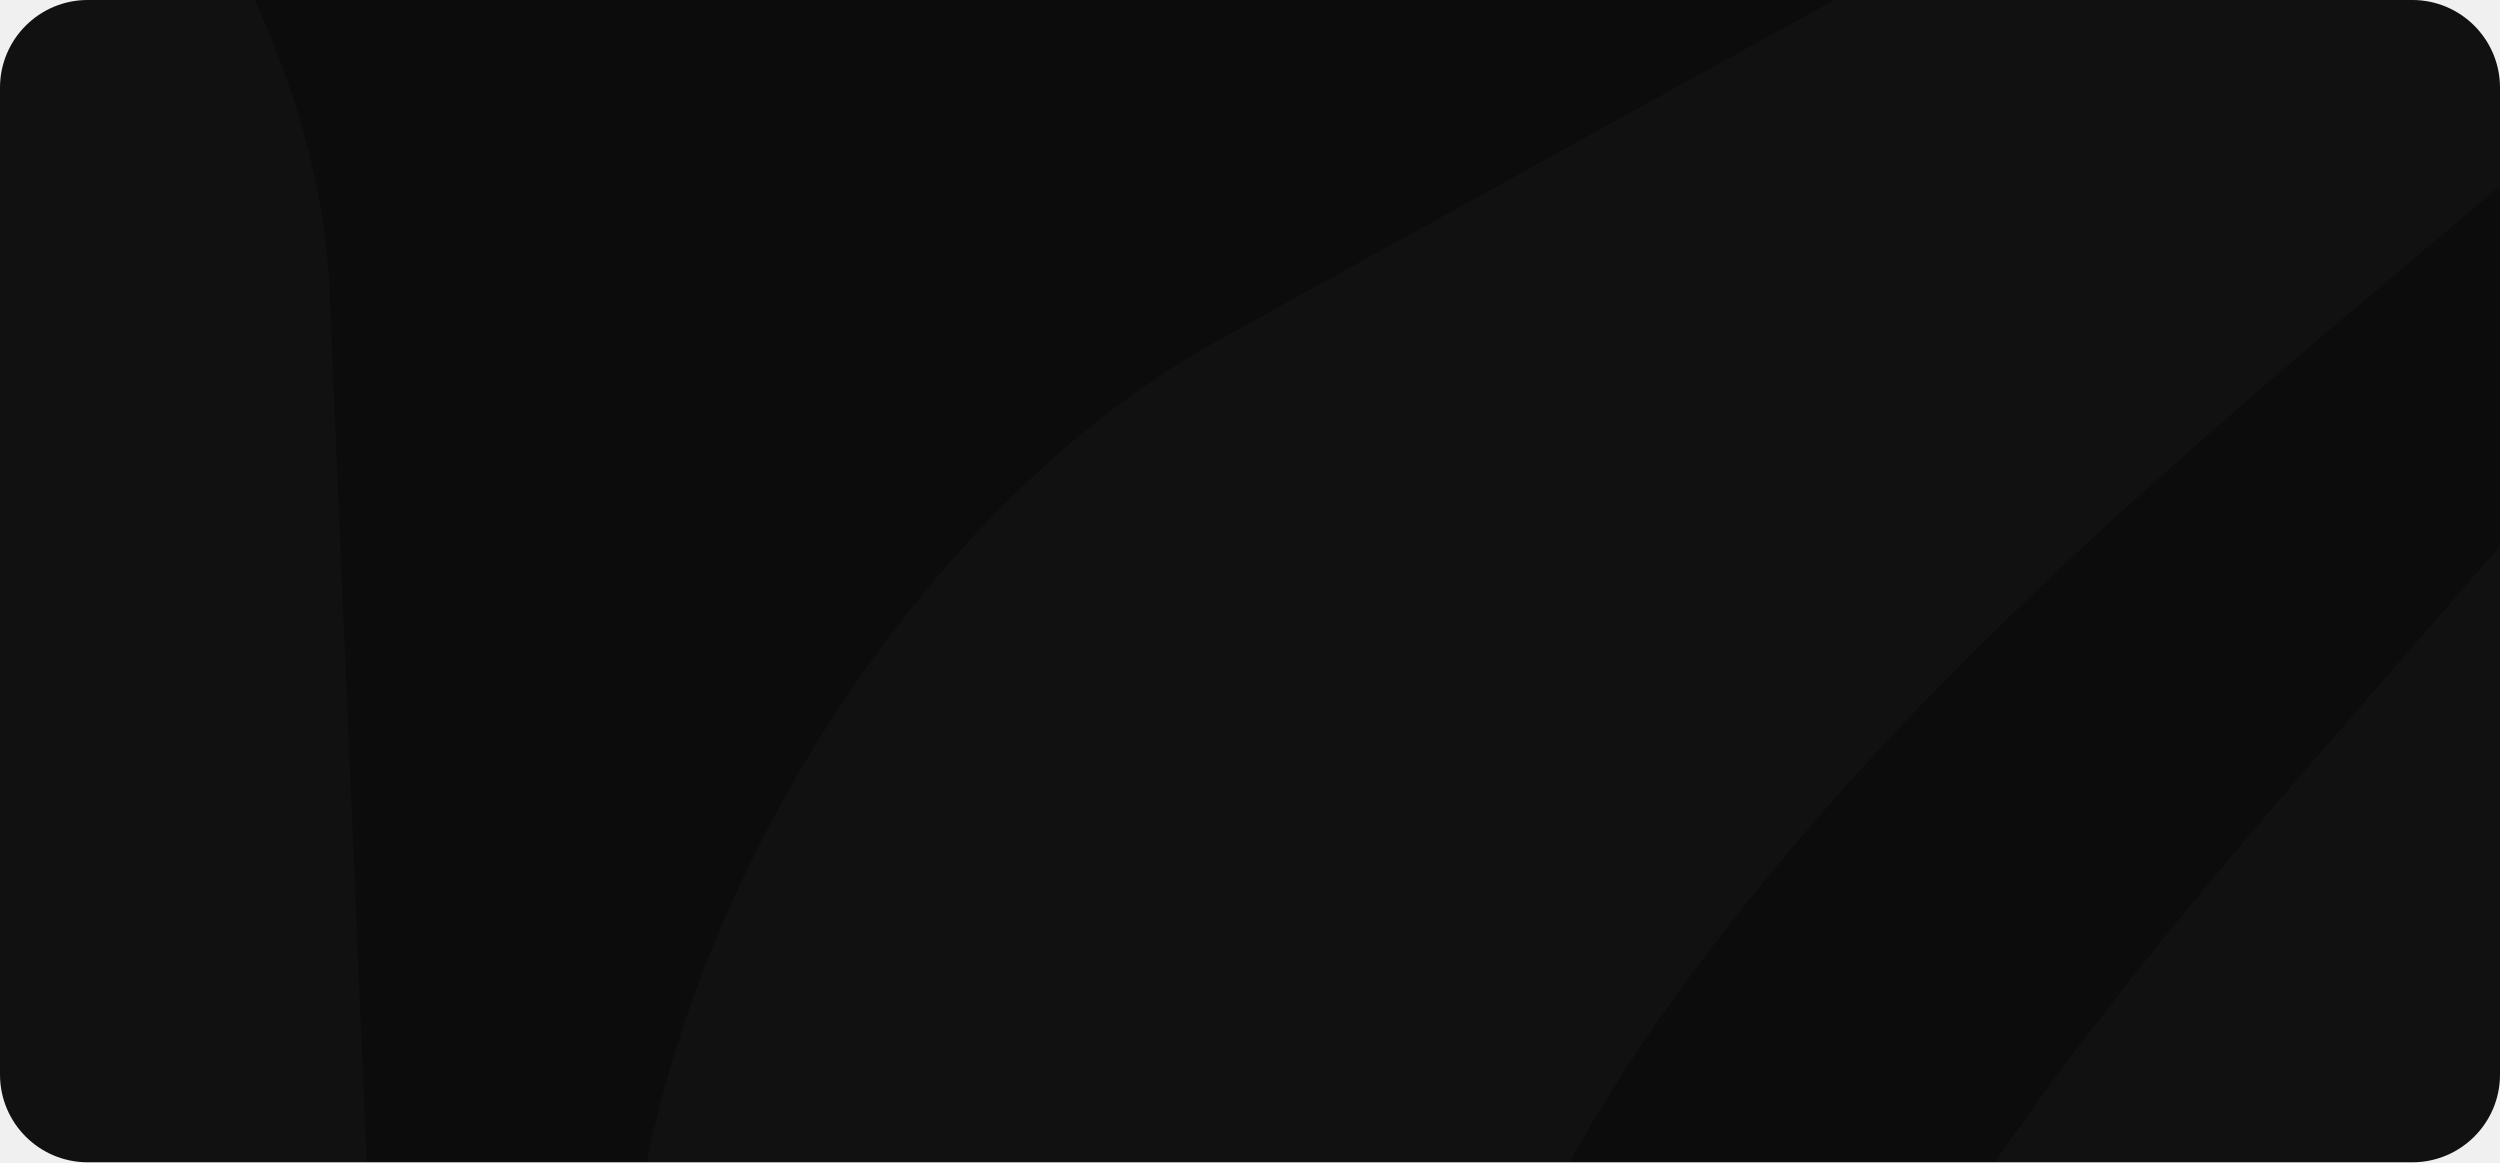
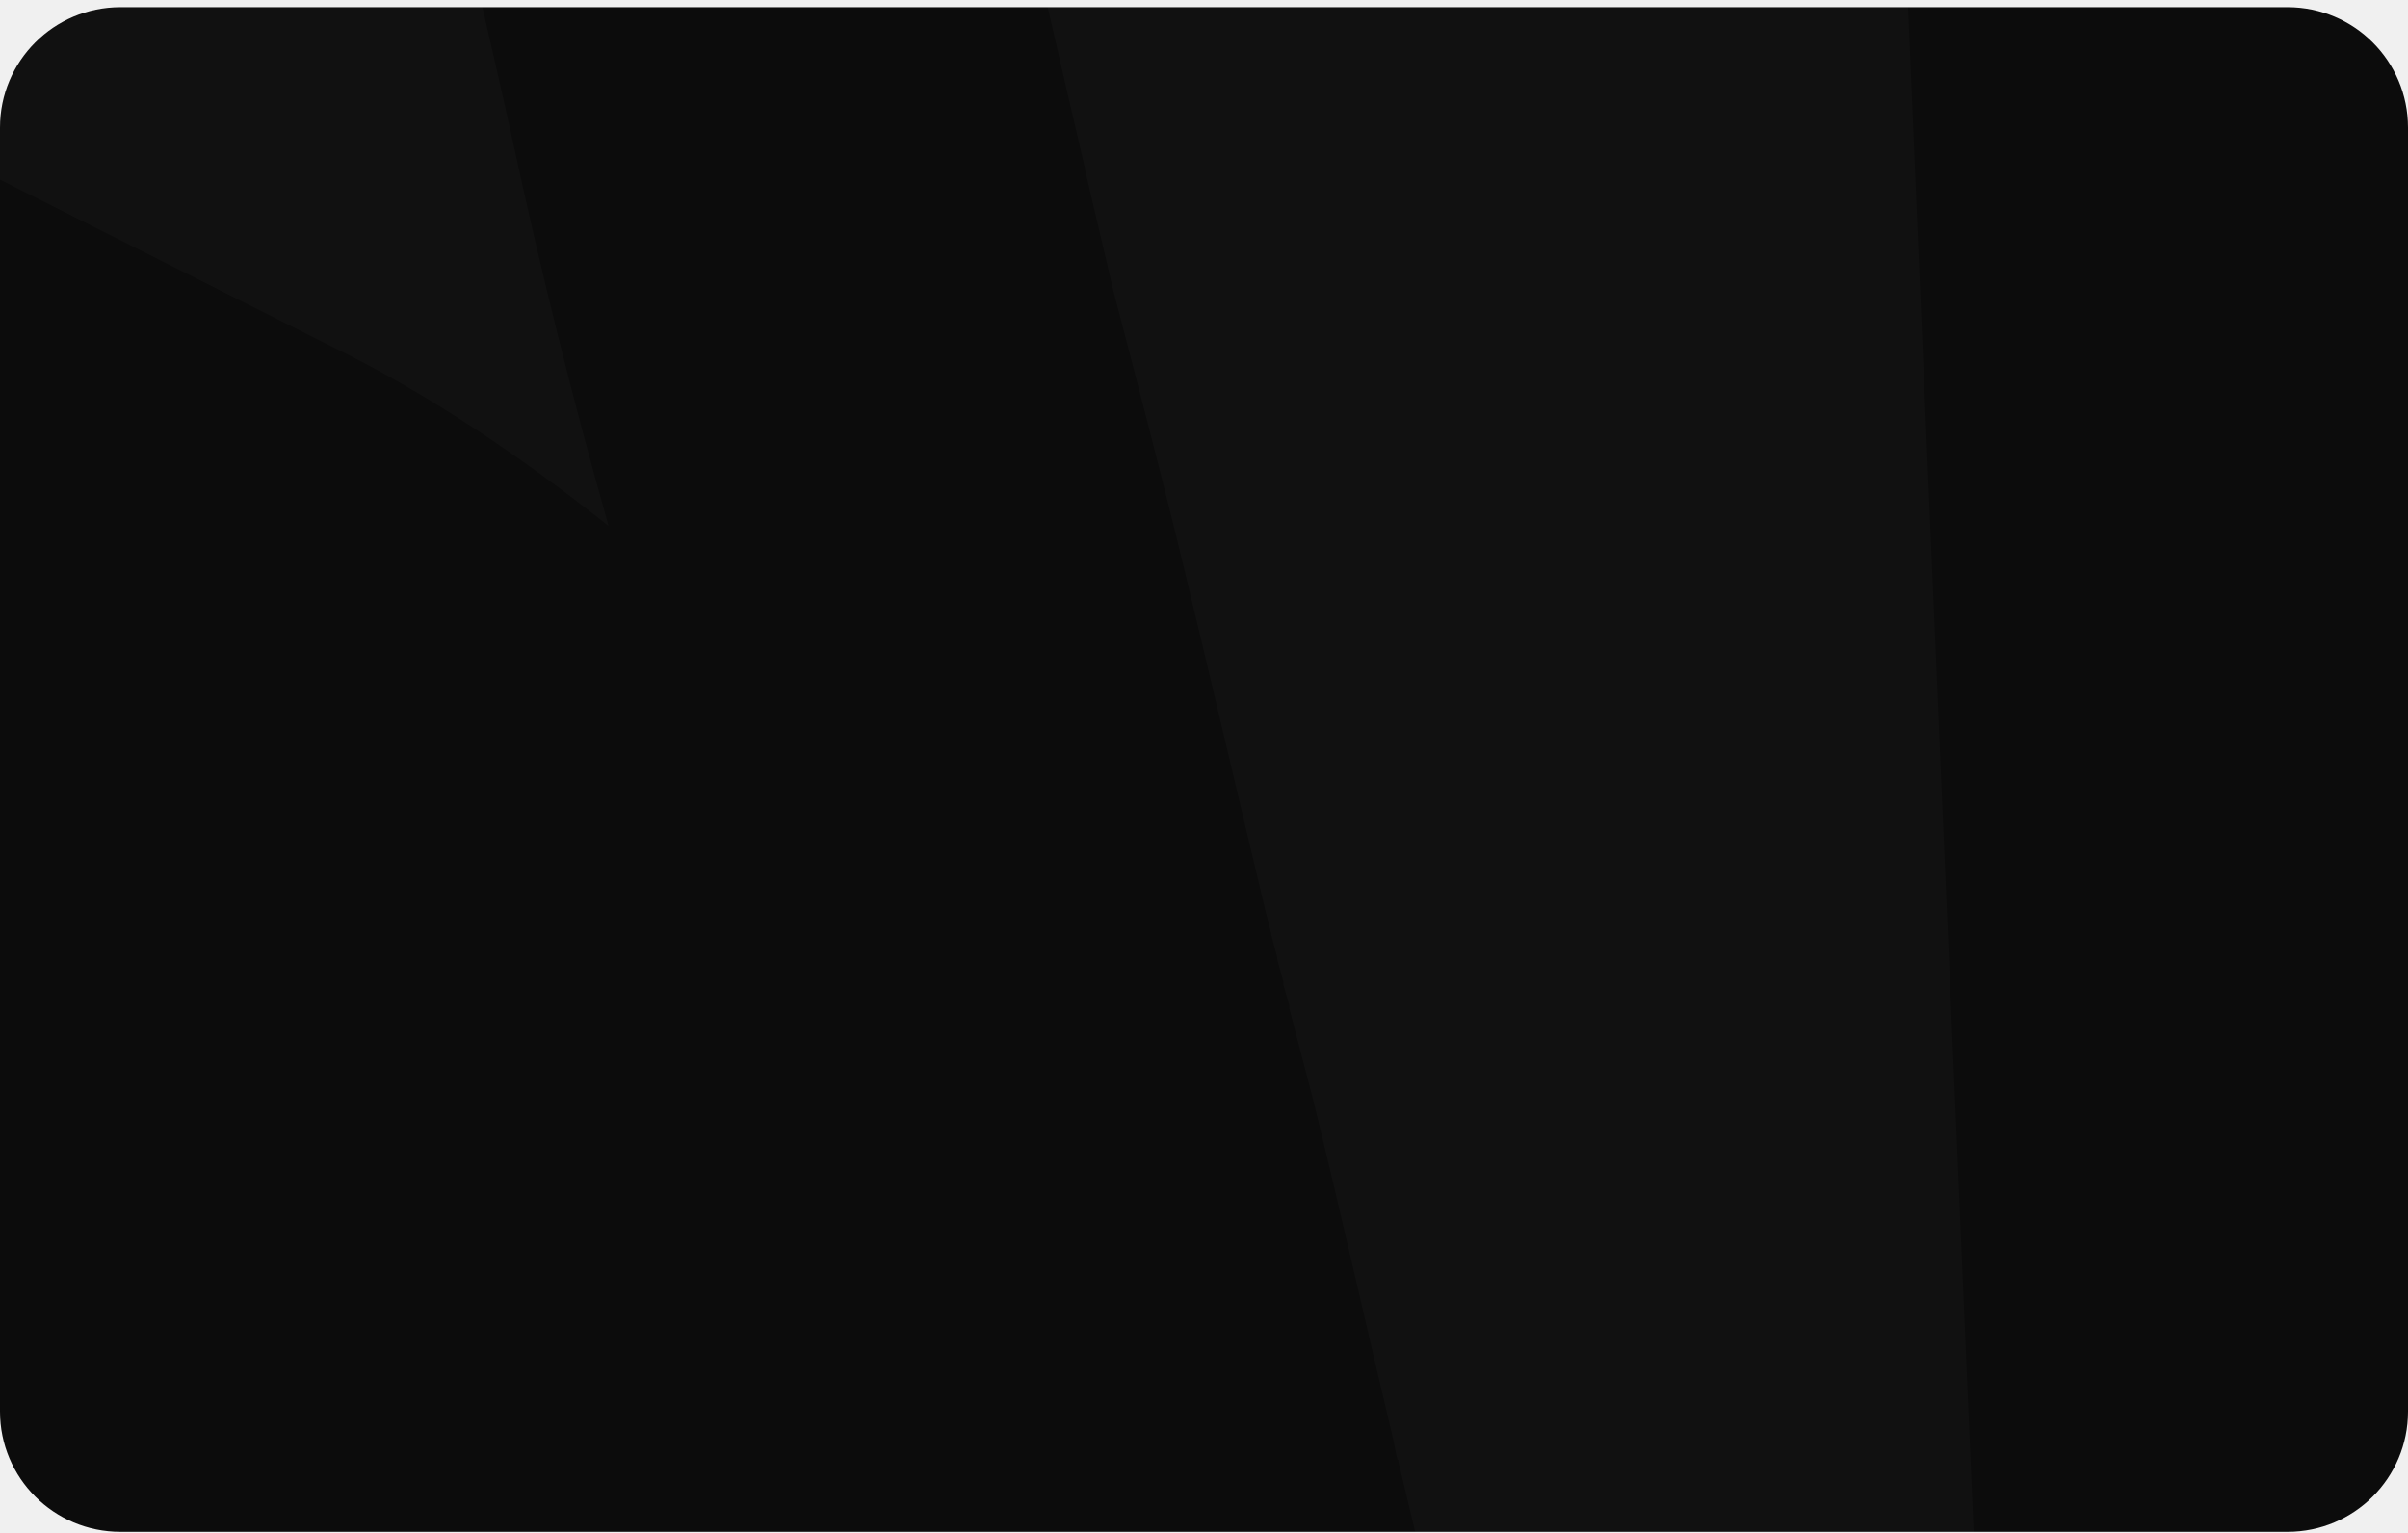
- <svg xmlns="http://www.w3.org/2000/svg" width="570" height="265" viewBox="0 0 570 265" fill="none">
-   <g clip-path="url(#clip0_48_275)">
-     <rect width="570" height="265" rx="20" fill="#0C0C0C" />
-     <path fill-rule="evenodd" clip-rule="evenodd" d="M95.789 684.823V684.699H95.665C93.42 682.721 87.807 666.274 80.698 641.542L79.202 636.347C77.082 628.804 74.837 620.518 72.468 611.862V611.739C69.224 599.62 65.858 586.635 62.49 573.031L56.629 549.289C56.629 549.289 56.005 546.196 55.133 540.508C54.134 534.82 52.888 526.411 50.768 515.9C48.771 505.388 46.651 492.651 43.534 478.306C40.541 463.837 37.298 447.391 33.307 429.83C29.316 412.269 25.076 393.226 20.587 373.069C20.088 371.337 19.588 369.483 19.214 367.752V367.628L18.467 364.66C17.718 361.569 16.969 358.353 16.222 355.261V355.013H16.097L15.473 352.047C12.23 338.443 9.113 324.469 5.62 310.248C4.623 306.414 3.625 302.58 2.628 298.748V298.377L1.879 295.78V295.409L1.131 292.688V292.44L0.382 289.596V289.472L-0.366 286.504C-3.733 272.407 -7.1 257.938 -10.593 243.47C-13.337 232.093 -16.329 220.717 -19.322 209.215C-20.444 204.269 -21.692 199.199 -22.814 194.251V194.128C-23.563 190.914 -24.311 187.697 -25.059 184.483L-27.305 174.713C-30.172 163.213 -32.916 151.588 -35.785 140.212L-40.649 122.033C-41.771 117.21 -44.515 108.306 -47.134 101.629C-57.734 74.546 -74.696 51.916 -92.655 34.109C-110.863 16.301 -130.069 2.699 -148.277 -8.926C-166.361 -20.427 -183.822 -29.825 -199.91 -38.358C-229.218 -53.693 -253.911 -66.182 -272.119 -75.951V-76.075C-273.99 -76.941 -275.735 -77.929 -277.357 -78.92C-294.817 -88.565 -305.169 -94.377 -306.415 -95.119C-306.041 -94.501 -304.42 -92.275 -301.427 -88.071C-297.81 -83.619 -292.697 -76.694 -285.463 -68.655C-278.23 -60.741 -269.375 -50.725 -258.65 -40.46C-247.8 -30.072 -235.328 -18.696 -221.734 -6.823C-208.265 4.925 -193.798 17.661 -178.334 31.14L-176.713 32.625C-168.107 40.663 -159.377 48.948 -151.271 57.604V57.975H-150.897L-150.522 58.347V58.718H-150.148L-149.774 59.212V59.46H-149.399L-149.026 59.955V60.201H-148.777L-148.153 60.82V60.944H-148.028L-147.404 61.561V61.686C-146.657 62.427 -145.908 63.293 -145.159 64.158V64.653H-144.785L-144.412 65.024V65.395H-144.037L-143.663 65.766V66.137H-143.413L-142.914 66.632V66.88H-142.79L-142.167 67.498V67.621C-141.169 68.734 -140.172 69.971 -139.173 71.083V71.331H-139.049L-138.425 72.074C-137.801 72.815 -137.303 73.557 -136.679 74.299C-135.431 75.783 -134.309 77.267 -133.186 78.751C-131.94 80.482 -130.693 82.213 -129.445 83.945V84.068C-128.447 85.428 -127.45 86.913 -126.452 88.396V88.521H-126.327C-125.829 89.139 -125.455 89.881 -124.956 90.622V90.747C-124.207 91.859 -123.459 93.096 -122.711 94.332V94.456H-122.586C-120.466 97.918 -118.471 101.506 -116.725 105.215V105.586H-116.475L-115.976 106.698V107.069H-115.727L-115.228 108.306V108.554H-115.103L-114.48 109.914V110.037H-114.355C-113.856 111.151 -113.357 112.388 -112.983 113.5V113.748H-112.858C-112.359 114.985 -111.861 116.097 -111.487 117.334V117.457H-111.362L-110.738 119.436V119.683H-110.613C-110.364 120.302 -110.114 121.044 -109.866 121.662V122.033C-109.616 122.775 -109.367 123.517 -109.117 124.259C-107.746 128.71 -106.997 131.184 -105.501 137.861L-102.008 154.68C-99.763 166.675 -96.77 178.547 -94.151 190.542C-90.659 206.742 -86.669 222.818 -82.179 238.647C-93.403 229.743 -104.877 222.077 -116.226 216.512L-231.712 158.39L-233.083 157.648C-235.328 156.534 -237.573 155.299 -239.818 154.062V153.937H-239.943C-243.061 152.083 -246.303 150.105 -249.546 148.003H-249.671L-251.791 146.518H-251.915L-254.036 145.034C-255.781 143.798 -257.527 142.561 -259.274 141.324H-259.399C-261.394 139.84 -263.389 138.357 -265.385 136.872C-266.631 135.883 -267.879 134.895 -269.126 133.904C-272.119 131.555 -275.112 128.958 -278.105 126.485C-286.836 118.942 -295.441 110.656 -303.672 101.875C-305.916 99.403 -308.162 97.053 -310.406 94.456C-313.275 91.241 -315.894 88.15 -318.638 84.81H-318.762C-324.499 77.762 -329.987 70.589 -335.1 63.293V63.169H-335.225C-337.719 59.46 -340.213 55.873 -342.708 52.164V52.039C-345.826 47.093 -348.819 42.147 -351.687 37.2V37.077C-353.558 33.861 -355.304 30.646 -356.925 27.431L-357.673 25.947L-358.422 24.463C-360.043 21.247 -361.539 18.032 -362.911 14.818C-364.907 10.365 -366.653 5.914 -368.149 1.462V1.337H-368.274C-368.648 -0.023 -369.147 -1.383 -369.646 -2.743L-432.128 -197.388C-432.627 -198.872 -433.126 -200.233 -433.5 -201.717V-201.84C-433.749 -202.706 -433.999 -203.572 -434.248 -204.437V-204.808H-434.373C-434.622 -205.674 -434.747 -206.416 -434.996 -207.281V-207.776H-435.121C-435.371 -208.765 -435.495 -209.631 -435.745 -210.62V-210.744C-435.994 -211.981 -436.244 -213.217 -436.493 -214.33V-214.454C-436.742 -216.062 -436.992 -217.546 -437.241 -219.153V-221.132H-437.491C-438.364 -229.046 -438.114 -235.971 -436.742 -242.031H-436.493V-243.144C-436.368 -243.762 -436.119 -244.38 -435.994 -244.999H-435.745V-245.864C-435.121 -247.596 -434.498 -249.327 -433.625 -250.934H-433.5V-251.306C-433.25 -251.676 -433.126 -252.047 -432.876 -252.419H-432.752V-252.666C-432.377 -253.408 -431.879 -254.026 -431.504 -254.644H-431.255V-255.015C-430.382 -256.252 -429.509 -257.365 -428.511 -258.354H-428.262V-258.725L-427.763 -259.096H-427.514V-259.467L-427.015 -259.838H-426.765V-260.086L-426.142 -260.704H-426.017V-260.828C-425.019 -261.57 -424.022 -262.188 -423.024 -262.93C-422.151 -263.424 -421.278 -263.919 -420.405 -264.414H-420.031V-264.537C-419.532 -264.785 -419.158 -264.908 -418.784 -265.156H-418.534V-265.279C-417.911 -265.403 -417.412 -265.65 -416.788 -265.898H-416.164V-266.021C-414.543 -266.64 -412.922 -267.011 -411.051 -267.382H-409.43V-267.629C-407.434 -267.876 -405.314 -268 -403.194 -268C-399.328 -268 -395.088 -267.629 -390.723 -266.64H-390.224C-389.101 -266.392 -388.104 -266.145 -386.981 -265.898C-385.235 -265.403 -383.489 -264.908 -381.743 -264.414H-381.619C-380.87 -264.166 -380.122 -263.919 -379.374 -263.672H-379.249C-378.625 -263.424 -377.877 -263.177 -377.129 -262.93C-374.635 -262.064 -372.265 -261.075 -369.646 -259.962V-259.838H-369.521C-367.65 -259.096 -365.78 -258.231 -363.784 -257.365L-316.393 -234.611L-47.633 -105.755L-33.415 -98.953C-31.17 -97.964 -28.801 -96.727 -26.556 -95.49V-95.367H-26.431L-25.059 -94.624C-23.812 -93.882 -22.564 -93.141 -21.318 -92.399C-15.207 -88.688 -9.095 -84.485 -3.359 -79.785C-1.489 -78.301 0.257 -76.941 1.879 -75.332H2.004C8.863 -69.398 15.348 -62.967 21.459 -56.042V-55.918C22.956 -54.187 24.452 -52.456 25.949 -50.725C26.947 -49.488 27.945 -48.251 28.942 -47.014H29.067C31.312 -44.171 33.557 -41.203 35.677 -38.111H35.801C38.92 -33.783 41.912 -29.207 44.781 -24.755V-24.632C45.529 -23.395 46.278 -22.282 47.026 -21.045V-20.922C48.024 -19.19 49.021 -17.582 50.019 -15.851V-15.728C53.013 -10.411 55.755 -5.092 58.25 0.472V0.596H58.375L58.998 2.08C59.747 3.811 60.495 5.542 61.243 7.274V7.397C61.742 8.51 62.24 9.747 62.74 10.984V11.107C64.112 14.447 65.359 17.909 66.482 21.247V21.495H66.606L67.229 23.598V23.721H67.354C68.103 26.195 68.851 28.667 69.474 31.14C69.724 32.129 69.973 32.995 70.223 33.985V34.109H70.347C70.472 35.097 70.722 36.088 70.971 36.953V37.077C71.844 40.786 72.592 44.496 73.216 48.082V48.33C73.965 52.287 74.463 56.244 74.712 60.078V60.944H74.837C74.962 62.552 75.087 64.158 75.087 65.643L82.195 232.093L96.786 570.188C96.911 574.393 97.162 578.473 97.285 582.553V582.801C97.535 590.963 97.785 599.001 98.034 606.545V607.286C98.783 635.358 98.783 658.607 98.034 672.086V672.457C97.785 676.043 97.535 678.888 97.285 680.989V681.237C97.036 682.474 96.911 683.339 96.663 683.957H96.538V684.451C96.413 684.823 96.164 684.947 96.039 684.947C95.914 684.947 95.914 684.947 95.789 684.823ZM697.413 -140.751C681.699 -140.751 662.617 -135.062 640.792 -123.068L277.748 77.637C202.296 119.188 141.684 223.808 143.057 310.001L151.787 893.937C153.158 980.006 157.273 1050 161.139 1050C165.006 1049.63 181.094 980.006 197.182 895.174L225.119 747.149C225.119 747.149 225.866 743.192 227.114 735.896L236.093 688.41C237.215 682.597 238.588 676.662 240.209 670.726C240.333 670.602 240.333 670.478 240.333 670.355C241.207 666.026 242.329 661.575 243.202 656.999C247.193 638.574 251.558 617.798 257.17 595.415C262.284 572.908 267.895 548.67 274.755 523.32C280.99 497.721 288.099 470.887 295.956 443.309C303.563 415.609 311.67 387.167 320.275 358.353C322.645 351.304 324.765 344.131 327.01 336.835L328.757 331.395L331.001 324.717L334.618 313.834C337.736 306.043 341.602 296.398 345.343 288.855C349.085 280.939 352.951 273.273 357.316 265.853C373.903 235.927 394.231 209.71 415.184 185.596C436.136 161.605 458.21 140.088 479.786 120.179C501.487 100.515 522.687 82.213 542.892 65.272C562.846 48.453 581.803 32.501 599.013 17.785C616.099 2.945 631.439 -10.905 644.284 -23.766C657.005 -36.75 667.98 -48.374 675.838 -59.01C683.694 -69.521 689.556 -78.301 692.923 -84.608C696.415 -91.039 698.286 -94.501 698.286 -94.501C698.286 -94.501 697.912 -90.544 697.163 -83.248C695.916 -75.951 694.046 -65.069 689.307 -51.714C684.567 -38.606 677.833 -22.776 668.105 -5.711C658.626 11.231 646.404 29.657 632.187 48.577C604.002 86.542 567.585 127.104 530.545 169.89C511.962 191.16 493.38 213.172 476.045 235.802C458.709 258.557 442.496 281.93 429.651 306.043C426.408 311.979 423.539 318.039 420.671 324.098C417.803 330.406 416.057 334.857 413.562 341.288L409.696 352.047L408.199 356.25L406.329 361.692C403.959 369.112 401.59 376.283 399.22 383.456C389.367 412.146 379.764 440.589 369.289 467.67C367.293 472.618 365.298 477.687 363.303 482.511C375.649 472.247 388.121 463.096 400.841 455.799L509.218 393.226C583.673 350.067 662.367 246.561 684.068 163.09L738.445 -47.014C753.909 -106.372 736.075 -140.751 697.537 -140.751H697.413Z" fill="white" fill-opacity="0.02" />
+ <svg xmlns="http://www.w3.org/2000/svg" width="300" height="191" viewBox="0 0 300 191" fill="none">
+   <g clip-path="url(#clip0_73_157)">
+     <rect y="0.895" width="300" height="190" rx="15" fill="#0C0C0C" />
+     <path fill-rule="evenodd" clip-rule="evenodd" d="M253.789 511.718V511.595H253.665C251.42 509.617 245.807 493.17 238.698 468.437L237.202 463.242C235.082 455.699 232.837 447.414 230.468 438.757V438.634C227.224 426.515 223.858 413.53 220.49 399.926L214.629 376.184C214.629 376.184 214.005 373.092 213.133 367.403C212.134 361.715 210.888 353.306 208.768 342.795C206.771 332.283 204.651 319.546 201.534 305.201C198.541 290.732 195.299 274.286 191.307 256.725C187.316 239.165 183.076 220.122 178.587 199.964C178.088 198.233 177.588 196.378 177.214 194.647V194.524L176.467 191.555C175.718 188.464 174.969 185.248 174.222 182.157V181.909H174.097L173.473 178.942C170.23 165.338 167.113 151.365 163.62 137.143C162.623 133.309 161.625 129.476 160.628 125.643V125.272L159.879 122.675V122.304L159.131 119.584V119.336L158.382 116.491V116.368L157.634 113.4C154.267 99.303 150.9 84.833 147.407 70.365C144.663 58.989 141.671 47.612 138.678 36.111C137.556 31.165 136.308 26.094 135.186 21.147V21.023C134.437 17.809 133.689 14.593 132.94 11.378L130.695 1.608C127.828 -9.892 125.084 -21.516 122.215 -32.893L117.351 -51.072C116.229 -55.894 113.485 -64.799 110.866 -71.476C100.266 -98.559 83.304 -121.189 65.345 -138.996C47.137 -156.803 27.931 -170.406 9.723 -182.03C-8.361 -193.532 -25.822 -202.929 -41.91 -211.462C-71.218 -226.797 -95.911 -239.286 -114.119 -249.056V-249.18C-115.99 -250.045 -117.735 -251.034 -119.357 -252.024C-136.817 -261.67 -147.169 -267.481 -148.415 -268.224C-148.041 -267.606 -146.42 -265.38 -143.427 -261.175C-139.81 -256.724 -134.697 -249.799 -127.463 -241.76C-120.23 -233.846 -111.375 -223.829 -100.65 -213.565C-89.8 -203.177 -77.328 -191.8 -63.734 -179.928C-50.265 -168.18 -35.798 -155.443 -20.334 -141.964L-18.713 -140.48C-10.107 -132.442 -1.377 -124.157 6.729 -115.5V-115.129H7.103L7.478 -114.758V-114.387H7.852L8.226 -113.892V-113.645H8.601L8.974 -113.15V-112.904H9.223L9.847 -112.284V-112.161H9.972L10.596 -111.543V-111.419C11.343 -110.678 12.092 -109.812 12.841 -108.946V-108.452H13.215L13.588 -108.081V-107.71H13.963L14.337 -107.338V-106.967H14.587L15.086 -106.473V-106.225H15.21L15.833 -105.607V-105.484C16.831 -104.37 17.828 -103.134 18.827 -102.021V-101.773H18.951L19.575 -101.031C20.198 -100.29 20.697 -99.548 21.321 -98.805C22.569 -97.322 23.691 -95.837 24.814 -94.354C26.06 -92.623 27.308 -90.891 28.555 -89.16V-89.037C29.552 -87.677 30.55 -86.192 31.548 -84.708V-84.584H31.673C32.171 -83.966 32.545 -83.224 33.044 -82.483V-82.358C33.793 -81.246 34.541 -80.009 35.289 -78.772V-78.649H35.414C37.534 -75.186 39.529 -71.599 41.275 -67.89V-67.519H41.525L42.024 -66.407V-66.035H42.273L42.772 -64.799V-64.551H42.897L43.52 -63.191V-63.067H43.645C44.144 -61.954 44.643 -60.717 45.017 -59.605V-59.357H45.142C45.641 -58.12 46.139 -57.008 46.513 -55.771V-55.648H46.638L47.262 -53.669V-53.422H47.387C47.636 -52.803 47.886 -52.06 48.134 -51.443V-51.072C48.384 -50.329 48.633 -49.588 48.883 -48.846C50.254 -44.394 51.003 -41.921 52.499 -35.243L55.992 -18.425C58.237 -6.429 61.23 5.442 63.849 17.438C67.341 33.637 71.331 49.713 75.821 65.543C64.597 56.638 53.123 48.972 41.774 43.407L-73.712 -14.714L-75.083 -15.457C-77.328 -16.57 -79.573 -17.806 -81.818 -19.043V-19.167H-81.943C-85.061 -21.022 -88.303 -23 -91.546 -25.102H-91.671L-93.791 -26.587H-93.915L-96.036 -28.07C-97.781 -29.307 -99.527 -30.544 -101.274 -31.781H-101.399C-103.394 -33.264 -105.389 -34.748 -107.385 -36.232C-108.631 -37.221 -109.879 -38.21 -111.126 -39.2C-114.119 -41.55 -117.112 -44.147 -120.105 -46.62C-128.836 -54.163 -137.441 -62.448 -145.672 -71.229C-147.916 -73.702 -150.162 -76.052 -152.406 -78.649C-155.275 -81.864 -157.894 -84.955 -160.638 -88.294H-160.762C-166.499 -95.343 -171.987 -102.516 -177.1 -109.812V-109.935H-177.225C-179.719 -113.645 -182.213 -117.232 -184.708 -120.941V-121.066C-187.826 -126.011 -190.819 -130.957 -193.687 -135.905V-136.028C-195.558 -139.244 -197.304 -142.459 -198.925 -145.673L-199.673 -147.158L-200.422 -148.642C-202.043 -151.858 -203.539 -155.072 -204.911 -158.287C-206.907 -162.74 -208.653 -167.191 -210.149 -171.643V-171.767H-210.274C-210.648 -173.127 -211.147 -174.488 -211.646 -175.848L-274.128 -370.493C-274.627 -371.977 -275.126 -373.337 -275.5 -374.821V-374.945C-275.749 -375.811 -275.999 -376.676 -276.248 -377.542V-377.913H-276.373C-276.622 -378.779 -276.747 -379.521 -276.996 -380.386V-380.881H-277.121C-277.371 -381.87 -277.495 -382.736 -277.745 -383.725V-383.849C-277.994 -385.085 -278.244 -386.322 -278.493 -387.435V-387.559C-278.742 -389.166 -278.992 -390.65 -279.241 -392.258V-394.237H-279.491C-280.364 -402.151 -280.114 -409.076 -278.742 -415.136H-278.493V-416.249C-278.368 -416.867 -278.119 -417.485 -277.994 -418.103H-277.745V-418.969C-277.121 -420.7 -276.498 -422.432 -275.625 -424.039H-275.5V-424.41C-275.25 -424.781 -275.126 -425.152 -274.876 -425.523H-274.752V-425.771C-274.377 -426.512 -273.879 -427.131 -273.504 -427.749H-273.255V-428.12C-272.382 -429.357 -271.509 -430.47 -270.511 -431.459H-270.262V-431.83L-269.763 -432.201H-269.514V-432.572L-269.015 -432.943H-268.765V-433.19L-268.142 -433.809H-268.017V-433.932C-267.019 -434.674 -266.022 -435.293 -265.024 -436.035C-264.151 -436.529 -263.278 -437.024 -262.405 -437.519H-262.031V-437.642C-261.532 -437.889 -261.158 -438.013 -260.784 -438.26H-260.534V-438.384C-259.911 -438.508 -259.412 -438.755 -258.788 -439.002H-258.164V-439.126C-256.543 -439.744 -254.922 -440.115 -253.051 -440.486H-251.43V-440.734C-249.434 -440.981 -247.314 -441.105 -245.194 -441.105C-241.328 -441.105 -237.088 -440.734 -232.723 -439.744H-232.224C-231.101 -439.497 -230.104 -439.25 -228.981 -439.002C-227.235 -438.508 -225.489 -438.013 -223.743 -437.519H-223.619C-222.87 -437.271 -222.122 -437.024 -221.374 -436.777H-221.249C-220.625 -436.529 -219.877 -436.282 -219.129 -436.035C-216.635 -435.169 -214.265 -434.18 -211.646 -433.067V-432.943H-211.521C-209.65 -432.201 -207.78 -431.335 -205.784 -430.47L-158.393 -407.716L110.367 -278.859L124.585 -272.057C126.83 -271.069 129.199 -269.832 131.444 -268.595V-268.472H131.569L132.94 -267.729C134.188 -266.987 135.436 -266.246 136.682 -265.504C142.793 -261.793 148.905 -257.589 154.641 -252.89C156.511 -251.405 158.257 -250.045 159.879 -248.437H160.004C166.863 -242.502 173.348 -236.072 179.459 -229.146V-229.023C180.956 -227.292 182.452 -225.561 183.949 -223.829C184.947 -222.592 185.944 -221.356 186.942 -220.119H187.067C189.312 -217.275 191.557 -214.307 193.677 -211.216H193.801C196.92 -206.888 199.912 -202.311 202.781 -197.86V-197.737C203.529 -196.5 204.277 -195.386 205.026 -194.149V-194.026C206.024 -192.295 207.021 -190.687 208.019 -188.956V-188.832C211.013 -183.515 213.755 -178.197 216.25 -172.633V-172.508H216.375L216.998 -171.025C217.747 -169.294 218.495 -167.562 219.243 -165.831V-165.708C219.742 -164.594 220.24 -163.357 220.74 -162.121V-161.997C222.112 -158.658 223.359 -155.195 224.482 -151.858V-151.61H224.606L225.229 -149.507V-149.384H225.354C226.103 -146.91 226.851 -144.438 227.474 -141.964C227.724 -140.975 227.973 -140.11 228.223 -139.119V-138.996H228.347C228.472 -138.007 228.722 -137.017 228.971 -136.151V-136.028C229.844 -132.319 230.592 -128.608 231.216 -125.023V-124.775C231.965 -120.818 232.463 -116.861 232.712 -113.027V-112.161H232.837C232.962 -110.553 233.087 -108.946 233.087 -107.462L240.195 58.989L254.786 397.083C254.911 401.288 255.161 405.368 255.285 409.449V409.696C255.535 417.858 255.785 425.896 256.034 433.44V434.181C256.783 462.253 256.783 485.502 256.034 498.981V499.352C255.785 502.938 255.535 505.783 255.285 507.884V508.132C255.036 509.369 254.911 510.234 254.663 510.852H254.538V511.347C254.413 511.718 254.164 511.843 254.039 511.843C253.914 511.843 253.914 511.842 253.789 511.718ZM855.413 -313.856C839.699 -313.856 820.617 -308.167 798.792 -296.172L435.748 -95.467C360.296 -53.916 299.684 50.703 301.057 136.897L309.787 720.833C311.158 806.901 315.273 876.895 319.139 876.895C323.006 876.524 339.094 806.901 355.182 722.07L383.119 574.044C383.119 574.044 383.866 570.087 385.114 562.791L394.093 515.305C395.215 509.492 396.588 503.557 398.209 497.621C398.333 497.498 398.333 497.373 398.333 497.25C399.207 492.922 400.329 488.47 401.202 483.894C405.193 465.469 409.558 444.693 415.17 422.31C420.284 399.803 425.895 375.565 432.755 350.215C438.99 324.617 446.099 297.782 453.956 270.204C461.563 242.504 469.67 214.062 478.275 185.248C480.645 178.2 482.765 171.027 485.01 163.73L486.757 158.29L489.001 151.613L492.618 140.729C495.736 132.938 499.602 123.293 503.343 115.75C507.085 107.834 510.951 100.168 515.316 92.749C531.903 62.822 552.231 36.605 573.184 12.492C594.136 -11.5 616.21 -33.016 637.786 -52.926C659.487 -72.589 680.687 -90.891 700.892 -107.833C720.846 -124.651 739.803 -140.604 757.013 -155.32C774.099 -170.159 789.439 -184.01 802.284 -196.871C815.005 -209.854 825.98 -221.479 833.838 -232.115C841.694 -242.626 847.556 -251.405 850.923 -257.713C854.415 -264.143 856.286 -267.606 856.286 -267.606C856.286 -267.606 855.912 -263.649 855.163 -256.353C853.916 -249.056 852.046 -238.174 847.307 -224.818C842.567 -211.71 835.833 -195.881 826.105 -178.816C816.626 -161.874 804.404 -143.448 790.187 -124.528C762.002 -86.563 725.585 -46.001 688.545 -3.215C669.962 18.055 651.38 40.068 634.045 62.698C616.709 85.452 600.496 108.825 587.651 132.938C584.408 138.874 581.539 144.934 578.671 150.993C575.803 157.301 574.057 161.752 571.562 168.183L567.696 178.942L566.199 183.146L564.329 188.587C561.959 196.007 559.59 203.179 557.22 210.352C547.367 239.041 537.764 267.484 527.289 294.566C525.293 299.513 523.298 304.582 521.303 309.406C533.649 299.142 546.121 289.991 558.841 282.695L667.218 220.122C741.673 176.963 820.367 73.457 842.068 -10.015L896.445 -220.119C911.909 -279.477 894.075 -313.856 855.537 -313.856H855.413Z" fill="white" fill-opacity="0.02" />
  </g>
  <defs>
-     <clipPath id="clip0_48_275">
-       <rect width="570" height="265" rx="20" fill="white" />
+     <clipPath id="clip0_73_157">
+       <rect y="0.895" width="300" height="190" rx="15" fill="white" />
    </clipPath>
  </defs>
</svg>
